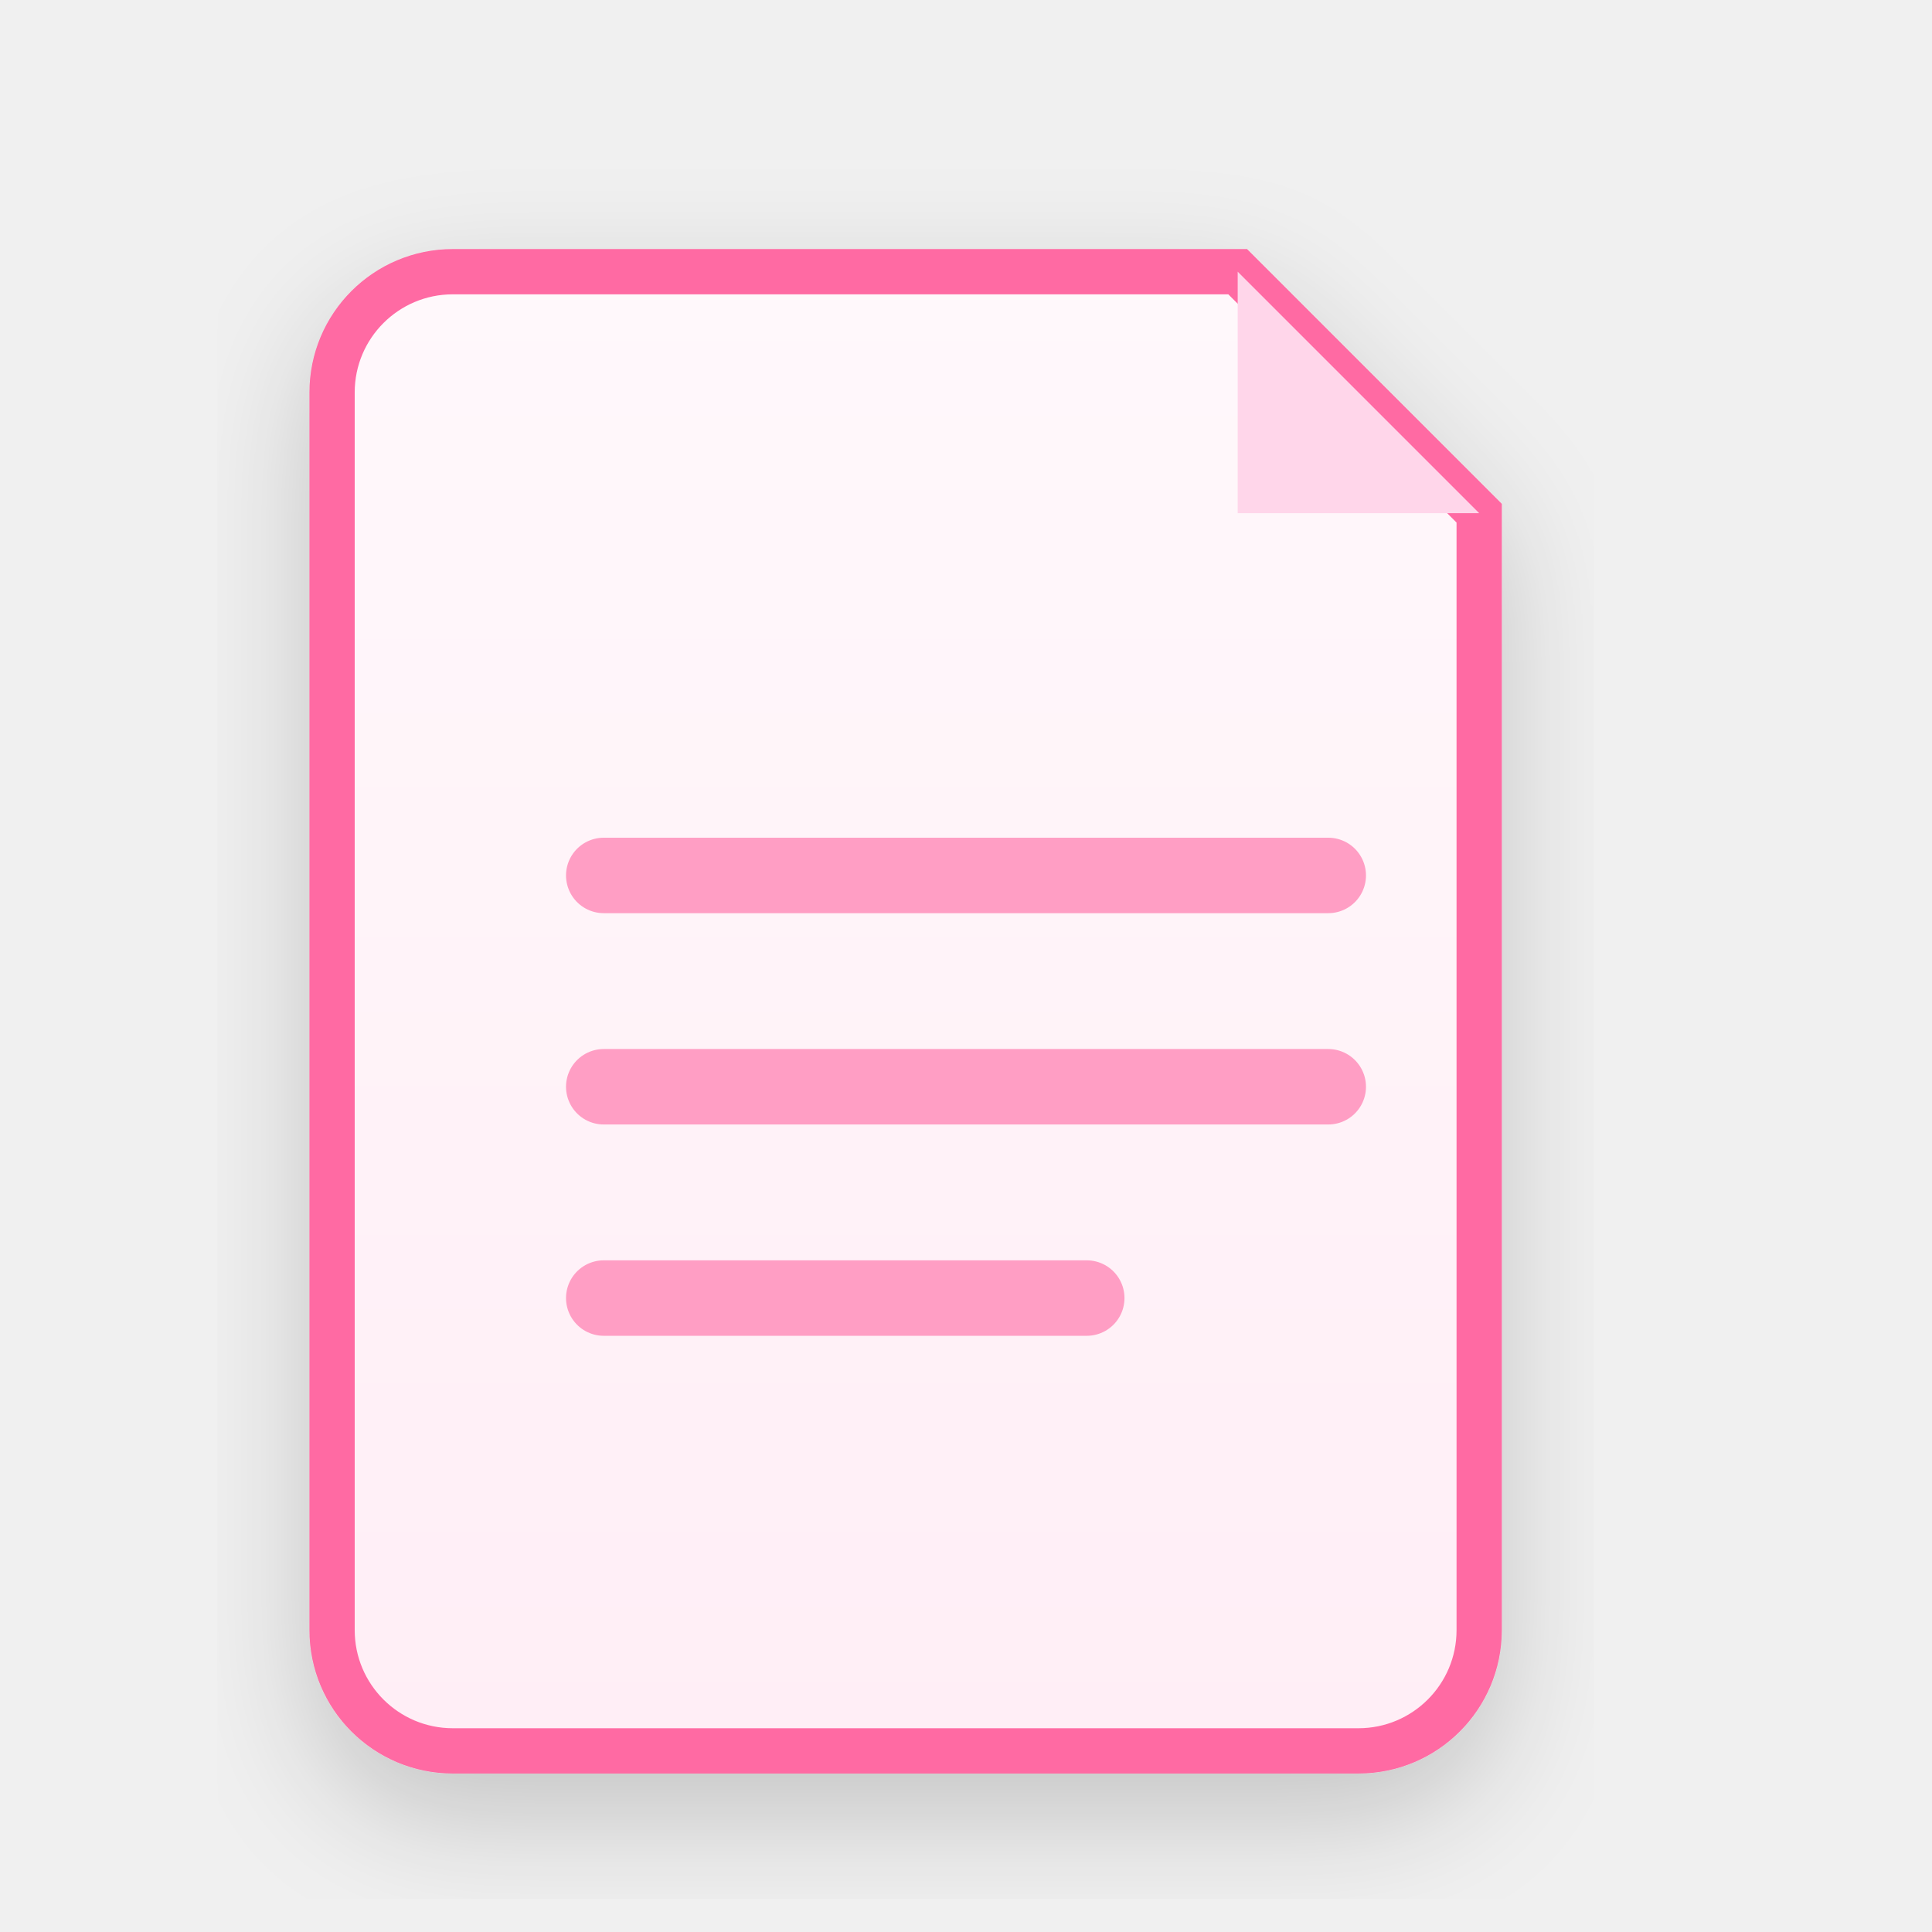
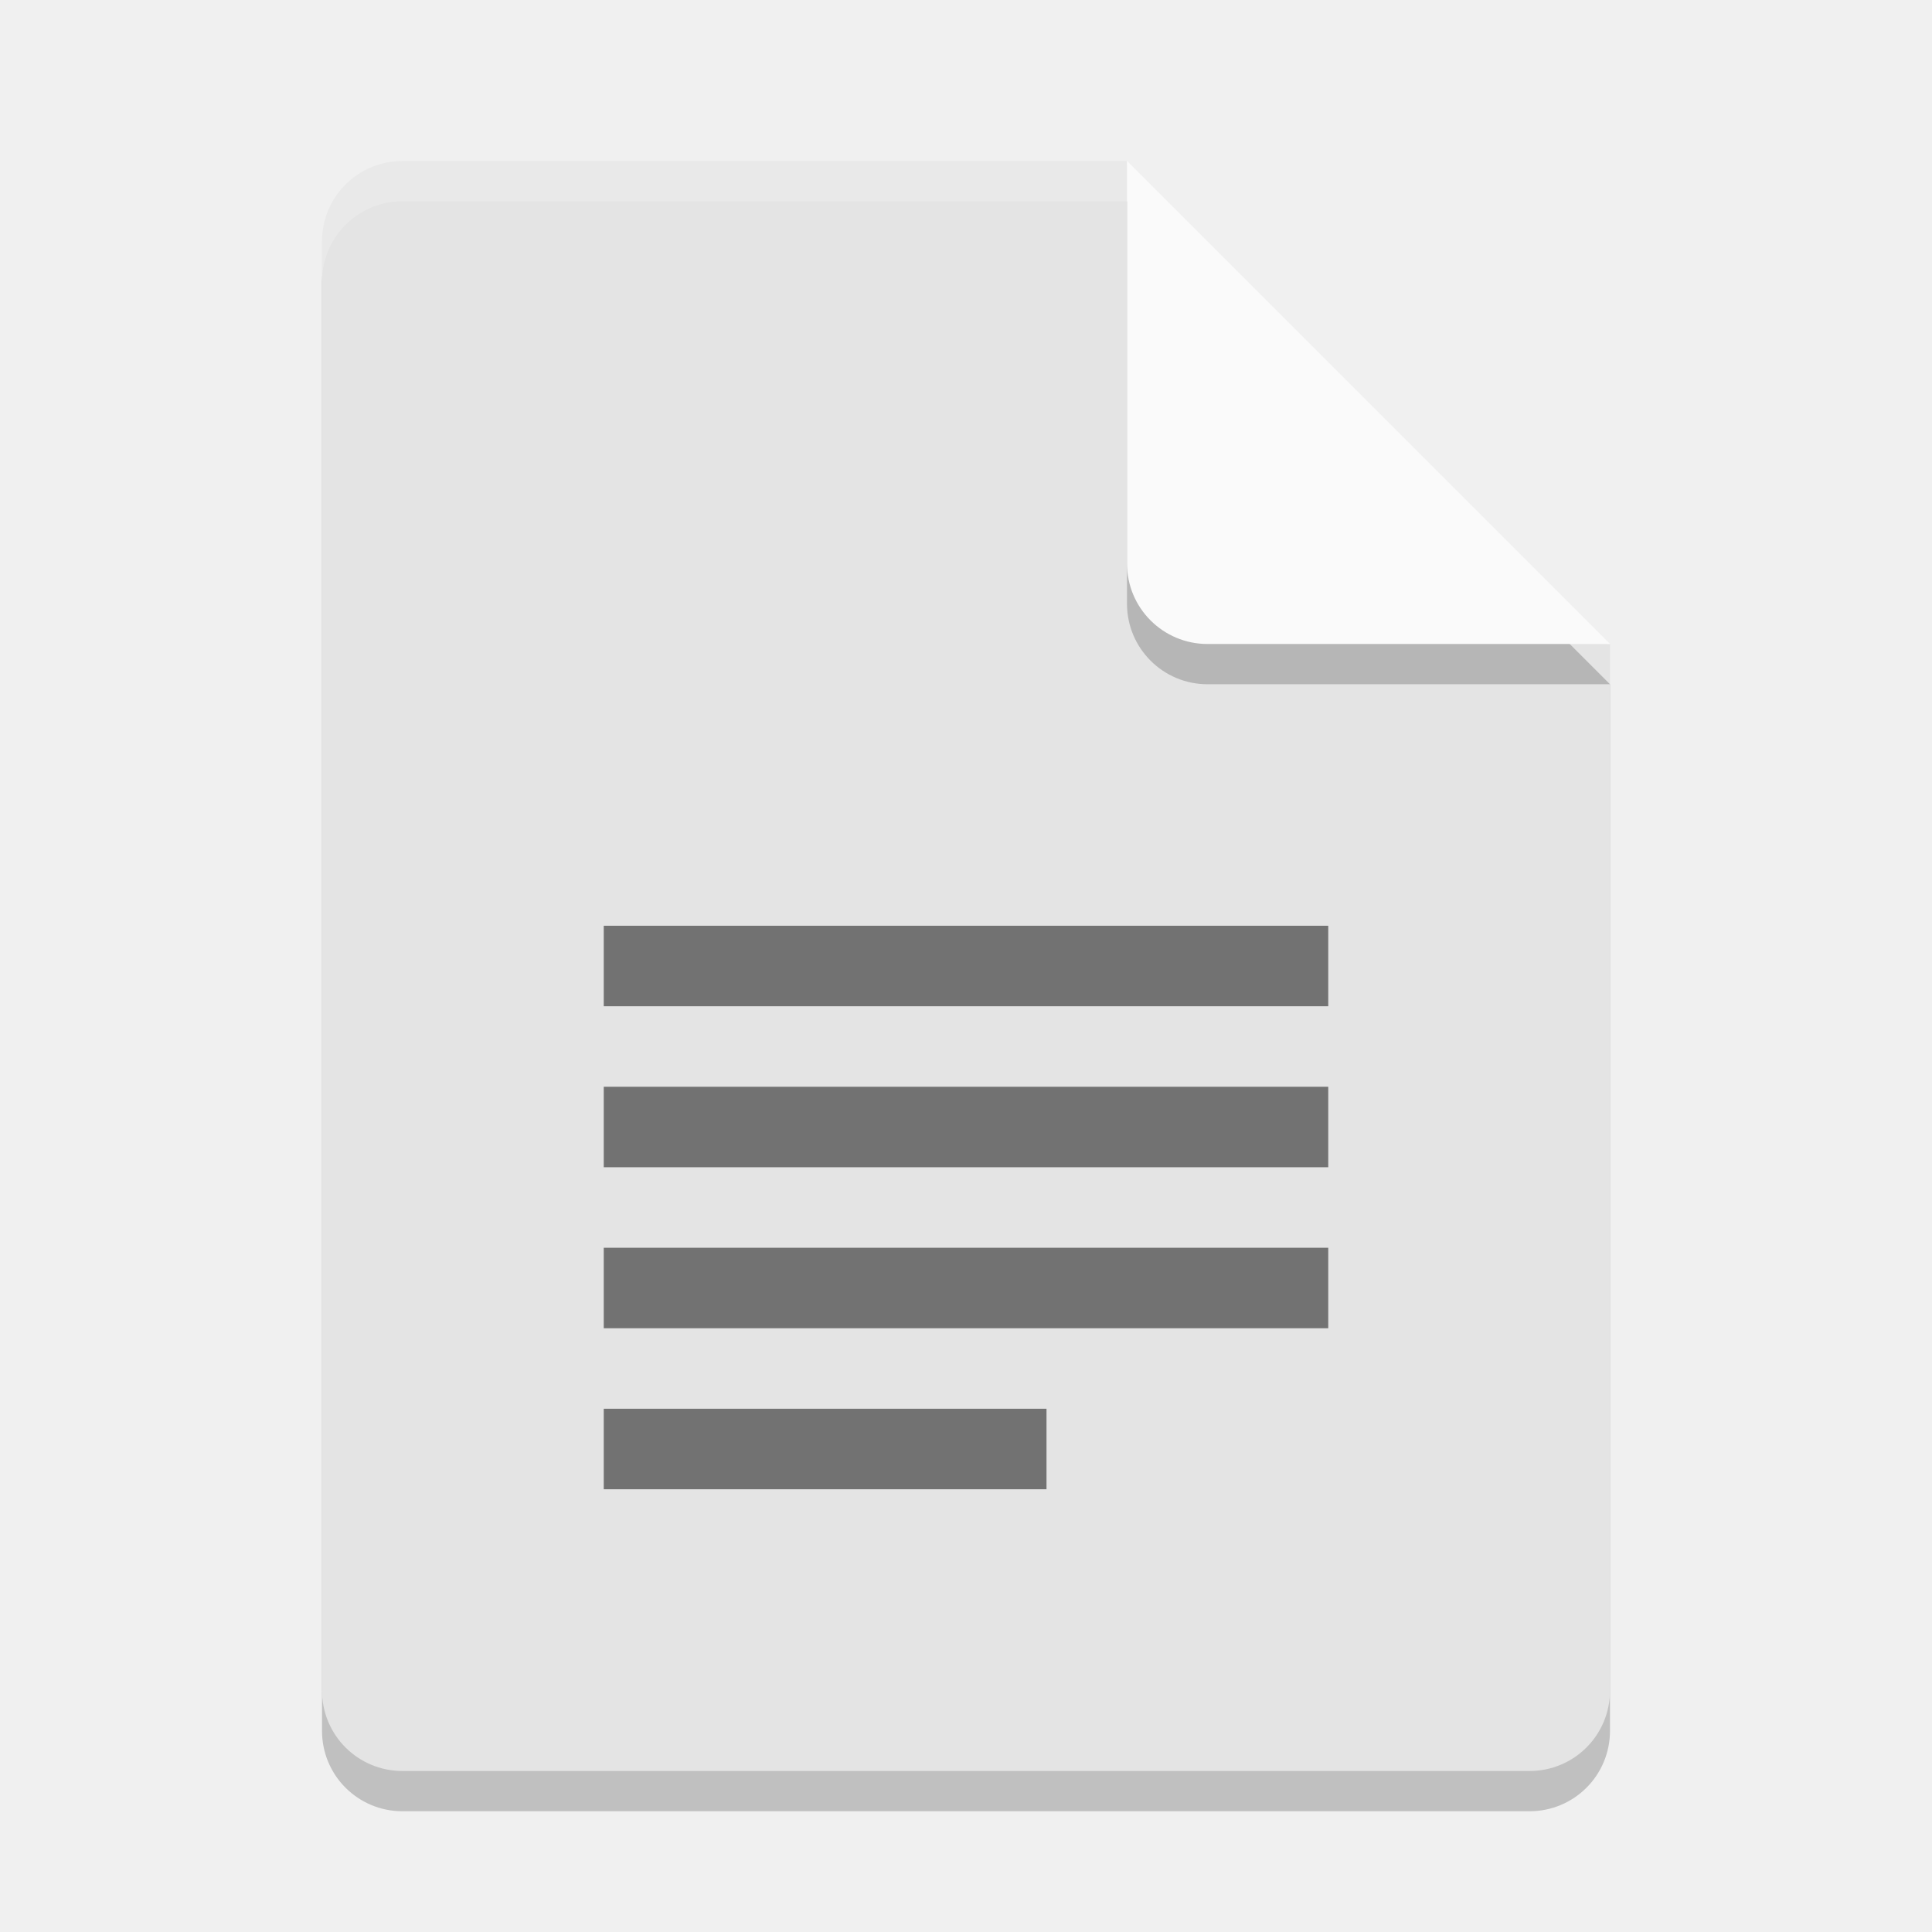
- <svg xmlns="http://www.w3.org/2000/svg" width="128" height="128" viewBox="0 0 128 128">
-   <defs>
-     <filter id="s">
-       <feDropShadow dx="0" dy="3" stdDeviation="4" flood-color="#000" flood-opacity="0.18" />
-     </filter>
-     <linearGradient id="paper" x1="0" y1="0" x2="0" y2="1">
-       <stop offset="0" stop-color="#fff8fb" />
-       <stop offset="1" stop-color="#ffeef6" />
-     </linearGradient>
-   </defs>
-   <g filter="url(#s)">
-     <path d="M30 18h52l16 16v74a8 8 0 0 1-8 8H30a8 8 0 0 1-8-8V26a8 8 0 0 1 8-8z" fill="url(#paper)" stroke="#ff6aa3" stroke-width="3" />
-     <path d="M82 18v16h16" fill="#ffd6ea" />
-     <g stroke="#ff9ec4" stroke-width="5" stroke-linecap="round">
-       <path d="M40 58h48" />
-       <path d="M40 72h48" />
-       <path d="M40 86h32" />
-     </g>
-   </g>
+ <svg xmlns="http://www.w3.org/2000/svg" width="48" height="48" version="1">
+   <path style="opacity:0.2" d="M 10,5 C 8.892,5 8,5.892 8,7 v 36 c 0,1.108 0.892,2 2,2 h 28 c 1.108,0 2,-0.892 2,-2 V 17 L 29,16 28,5 Z" />
+   <path fill="#e4e4e4" d="m10 4c-1.108 0-2 0.892-2 2v36c0 1.108 0.892 2 2 2h28c1.108 0 2-0.892 2-2v-26l-11-1-1-11z" />
+   <path fill="#fff" opacity=".2" d="m10 4c-1.108 0-2 0.892-2 2v1c0-1.108 0.892-2 2-2h18l11 11h1l-12-12z" />
+   <path style="opacity:0.2" d="m 28,5 v 10 c 0,1.105 0.895,2 2,2 h 10 z" />
+   <path fill="#fafafa" d="m28 4v10c0 1.105 0.895 2 2 2h10l-12-12z" />
+   <path style="opacity:0.5" d="m 15,37 v -2 h 11 v 2 z m 0,-4 v -2 h 18 v 2 z m 0,-4 v -2 h 18 v 2 z m 0,-4 v -2 h 18 v 2 z" />
</svg>
